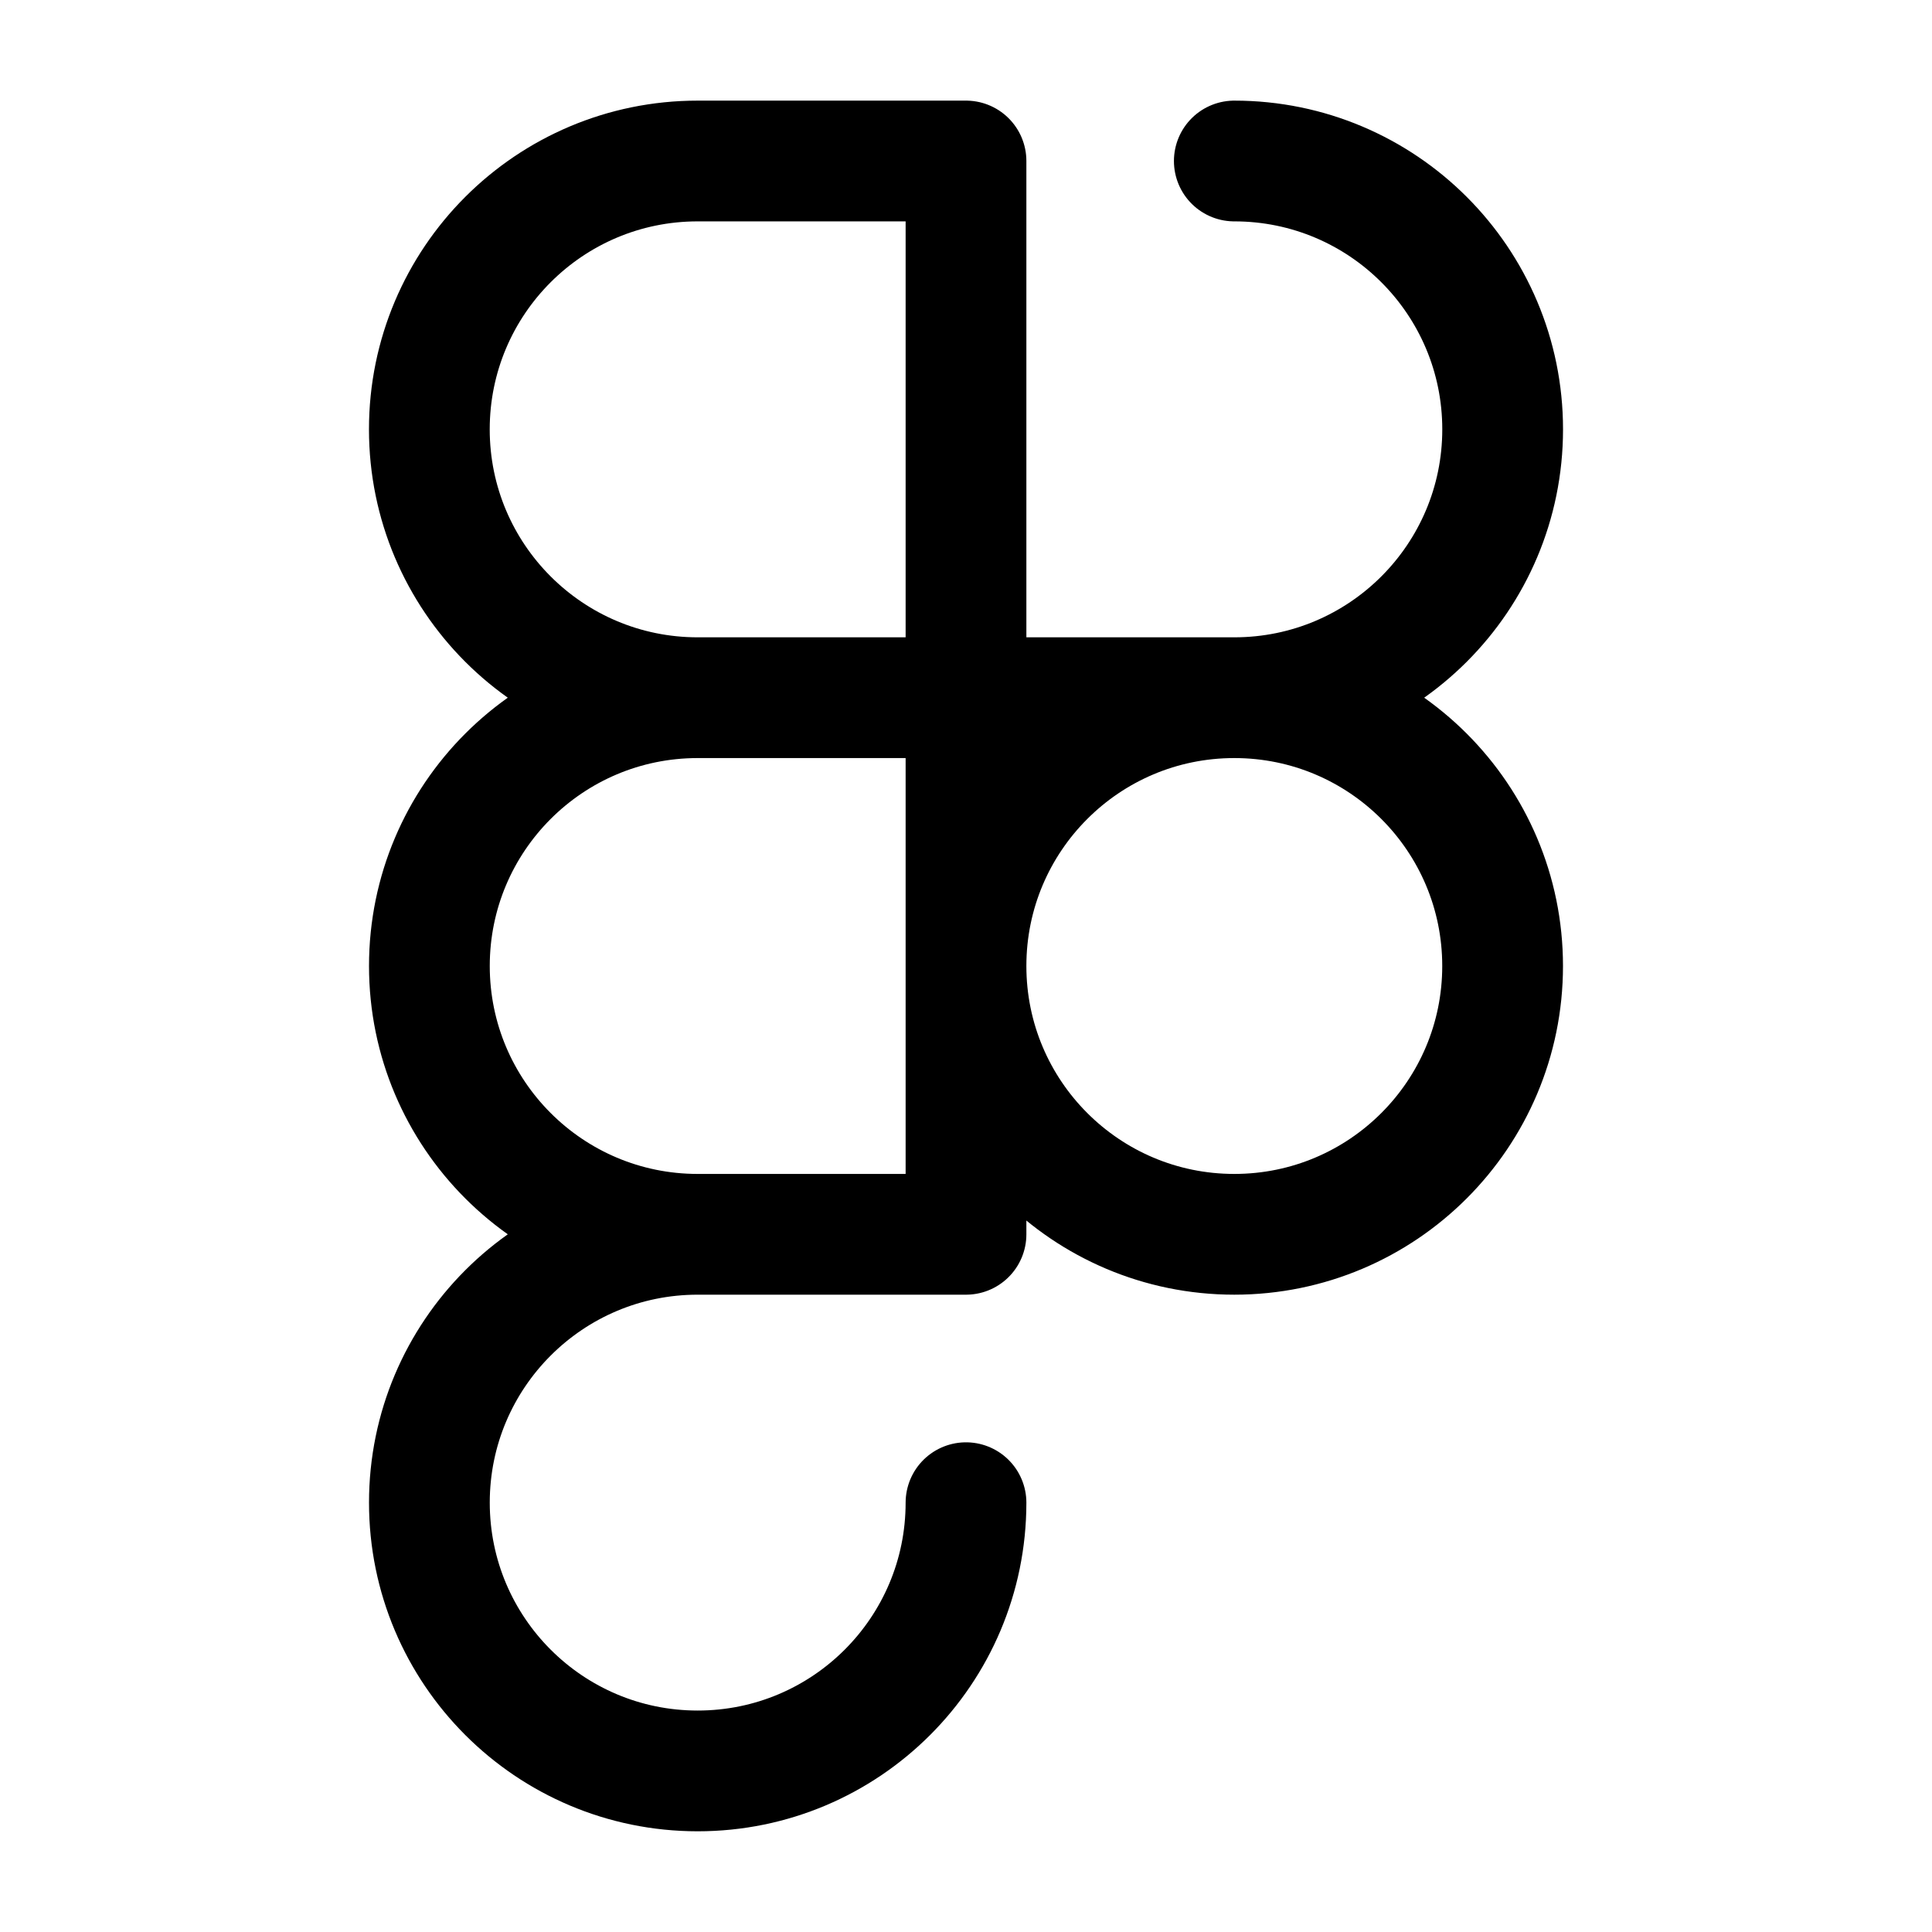
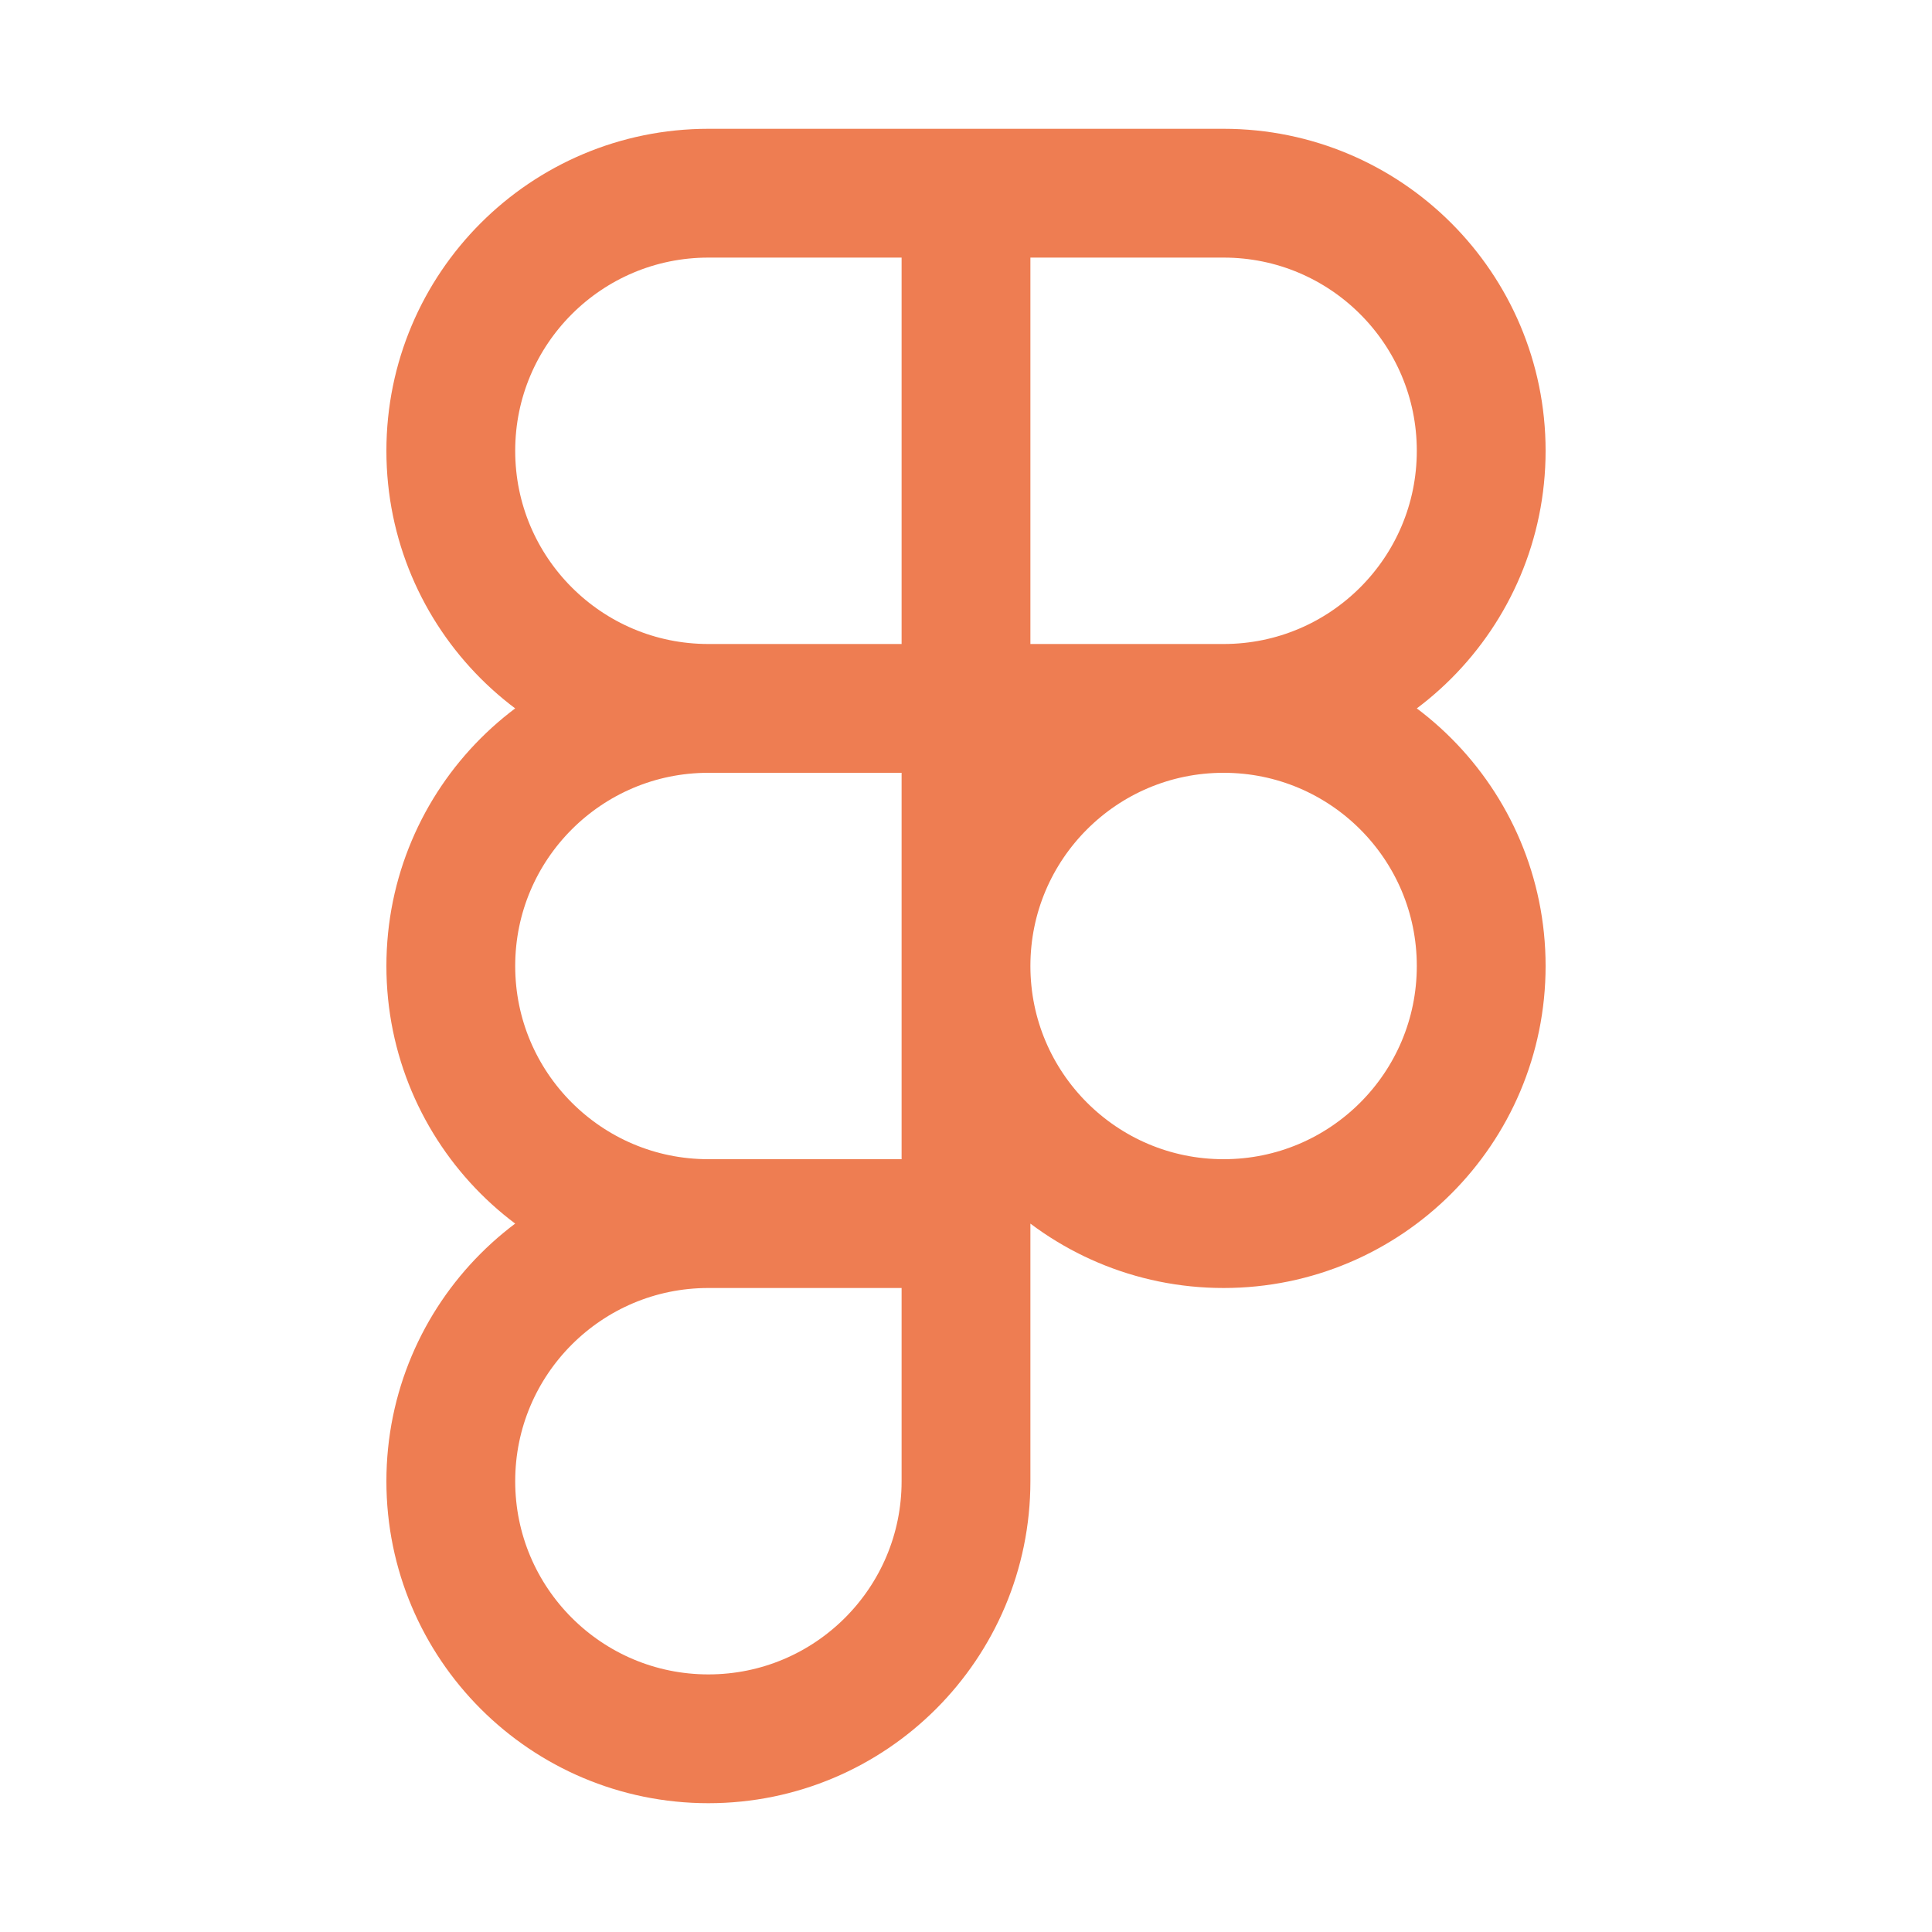
- <svg xmlns="http://www.w3.org/2000/svg" width="128" height="128" viewBox="0 0 24 24">
-   <path fill="none" stroke="#000000" stroke-linecap="round" stroke-linejoin="round" stroke-width="1.5" d="M12 8.667H8.667m3.333 0V2H8.667a3.333 3.333 0 0 0 0 6.667m3.333 0v6.666H8.667M12 8.667h3.333m-6.666 0a3.333 3.333 0 0 0 0 6.666m0 0A3.333 3.333 0 1 0 12 18.667m3.333-10a3.333 3.333 0 1 0 0 6.666a3.333 3.333 0 0 0 0-6.666Zm0 0a3.333 3.333 0 0 0 0-6.667" />
+ <svg xmlns="http://www.w3.org/2000/svg" width="128" height="128" viewBox="0 0 15 15">
+   <path fill="none" stroke="#ee7d52" d="M7.5 1v8.5m0 0v2a2 2 0 1 1-2-2m2 0h-2m0 0a2 2 0 1 1 0-4m0 0h2m-2 0h4m-4 0a2 2 0 1 1 0-4h4a2 2 0 1 1 0 4m0 0a2 2 0 1 1 0 4a2 2 0 0 1 0-4Z" />
</svg>
